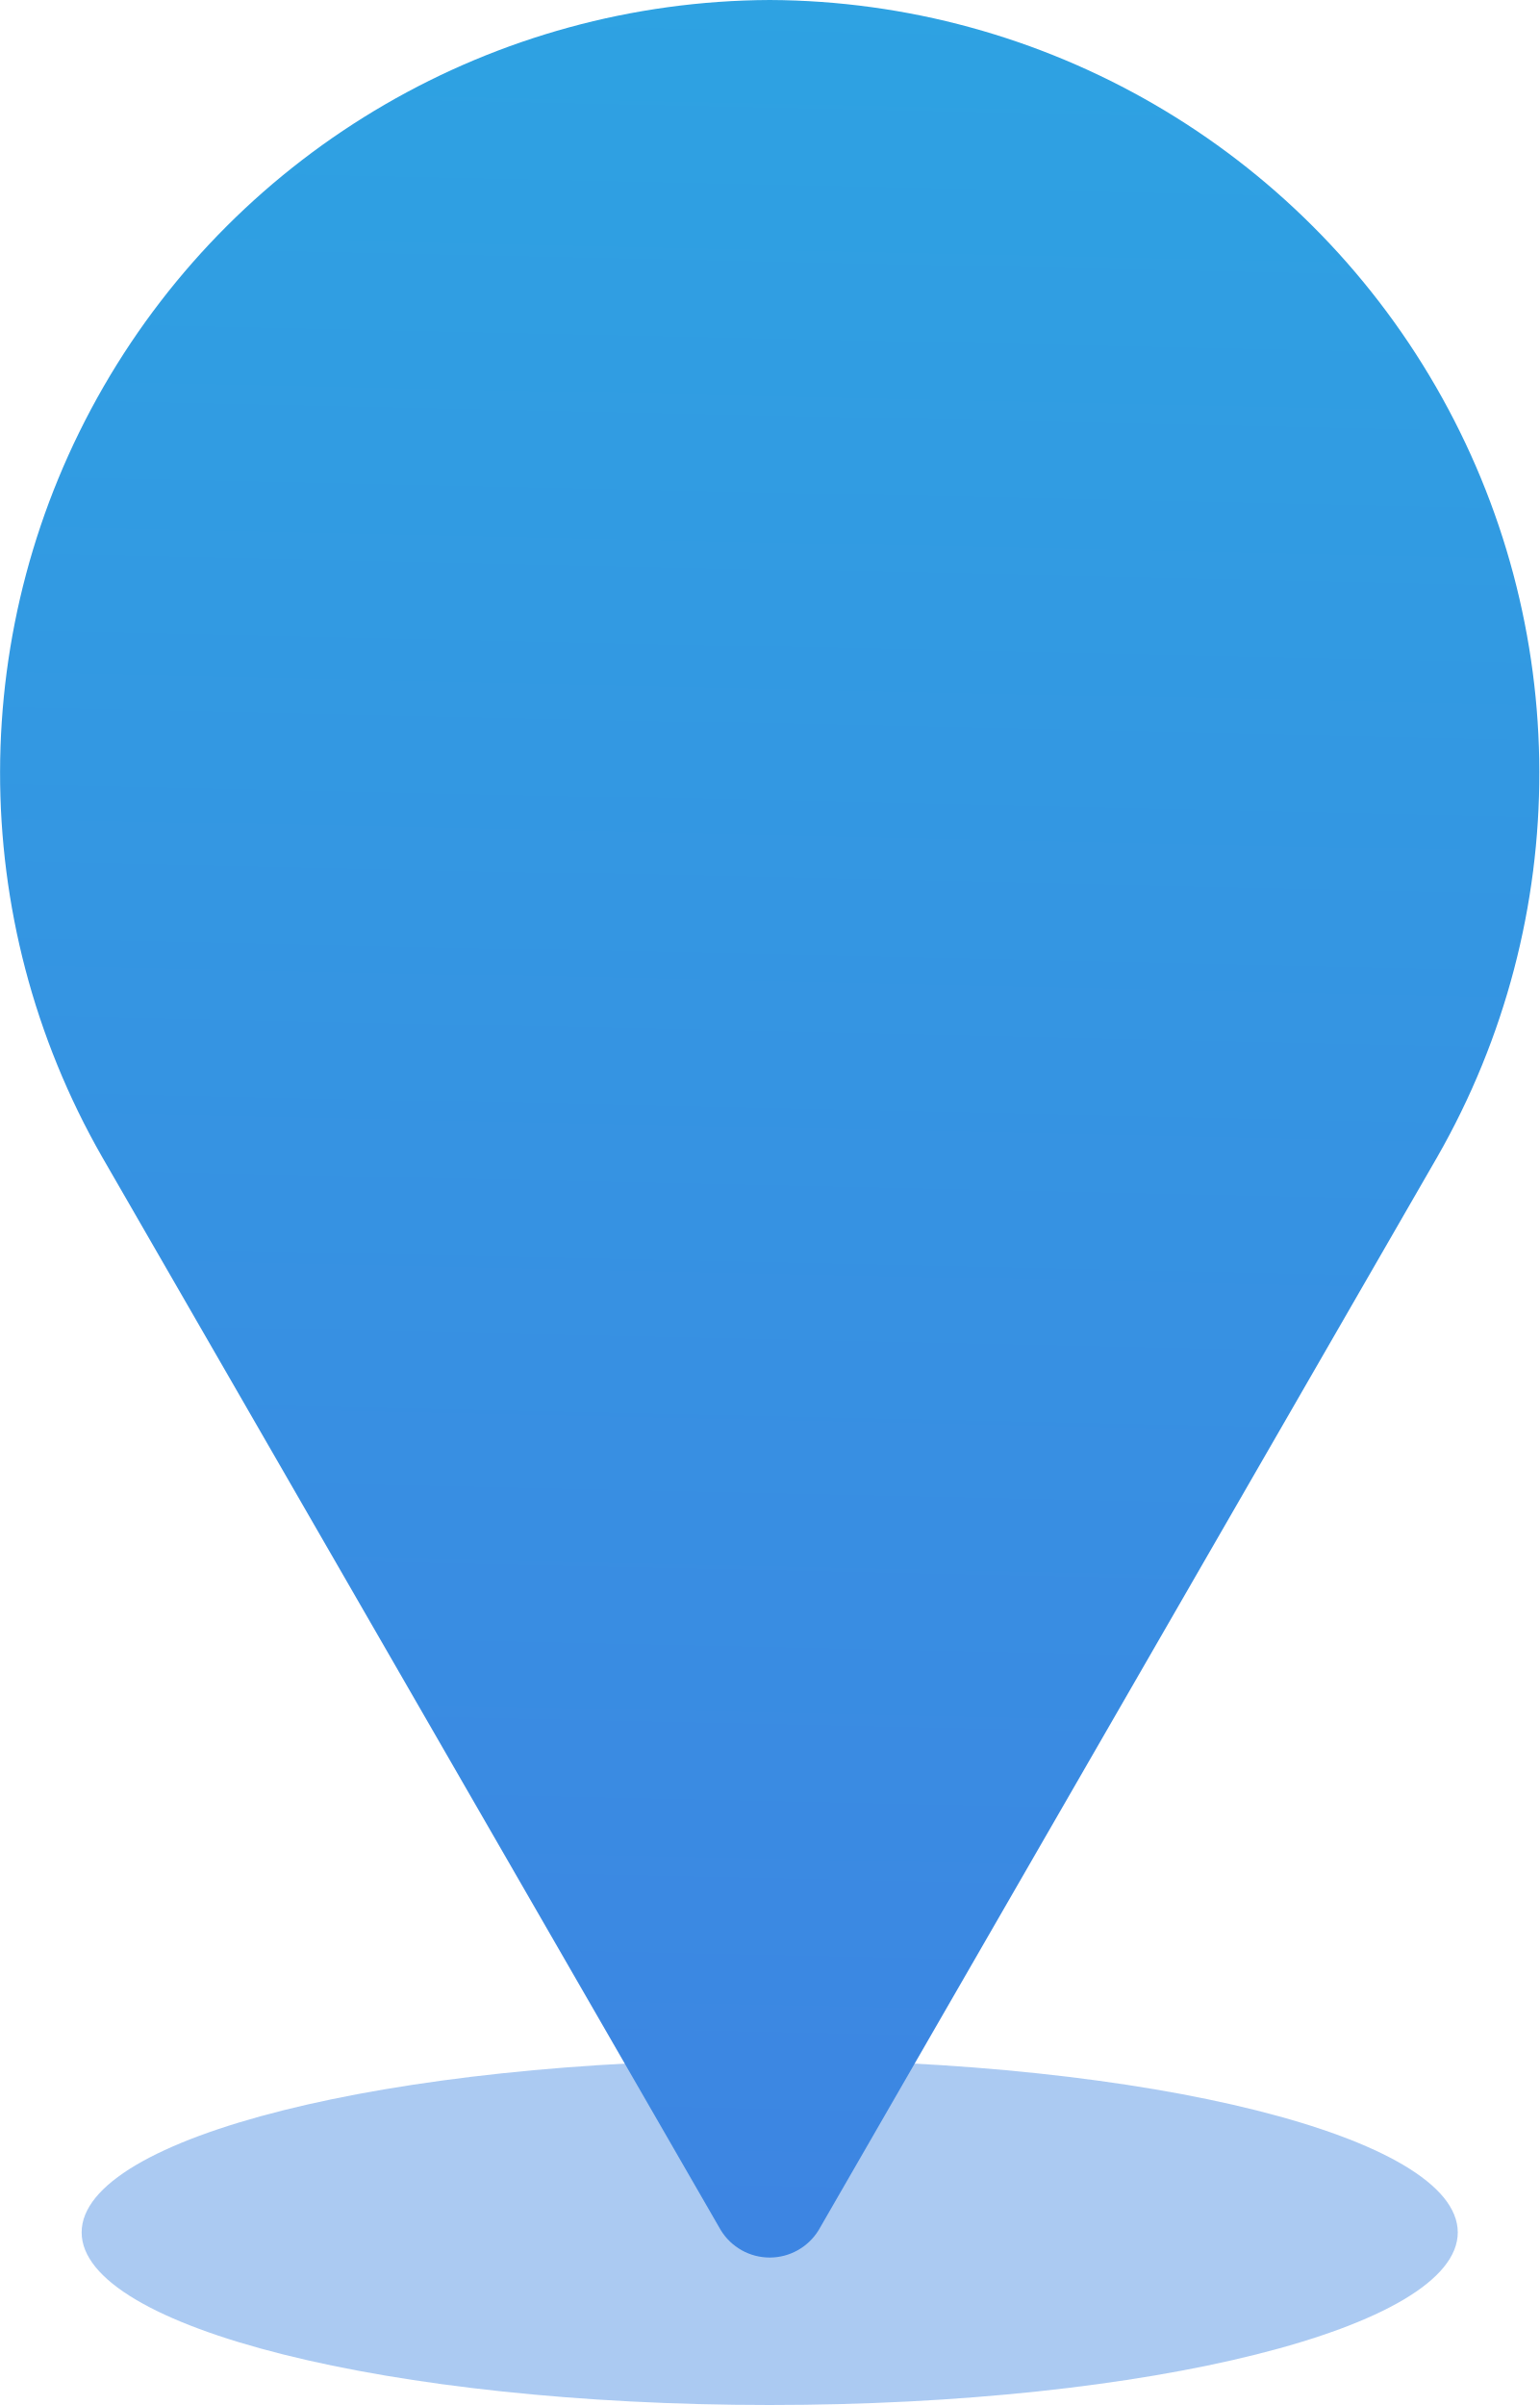
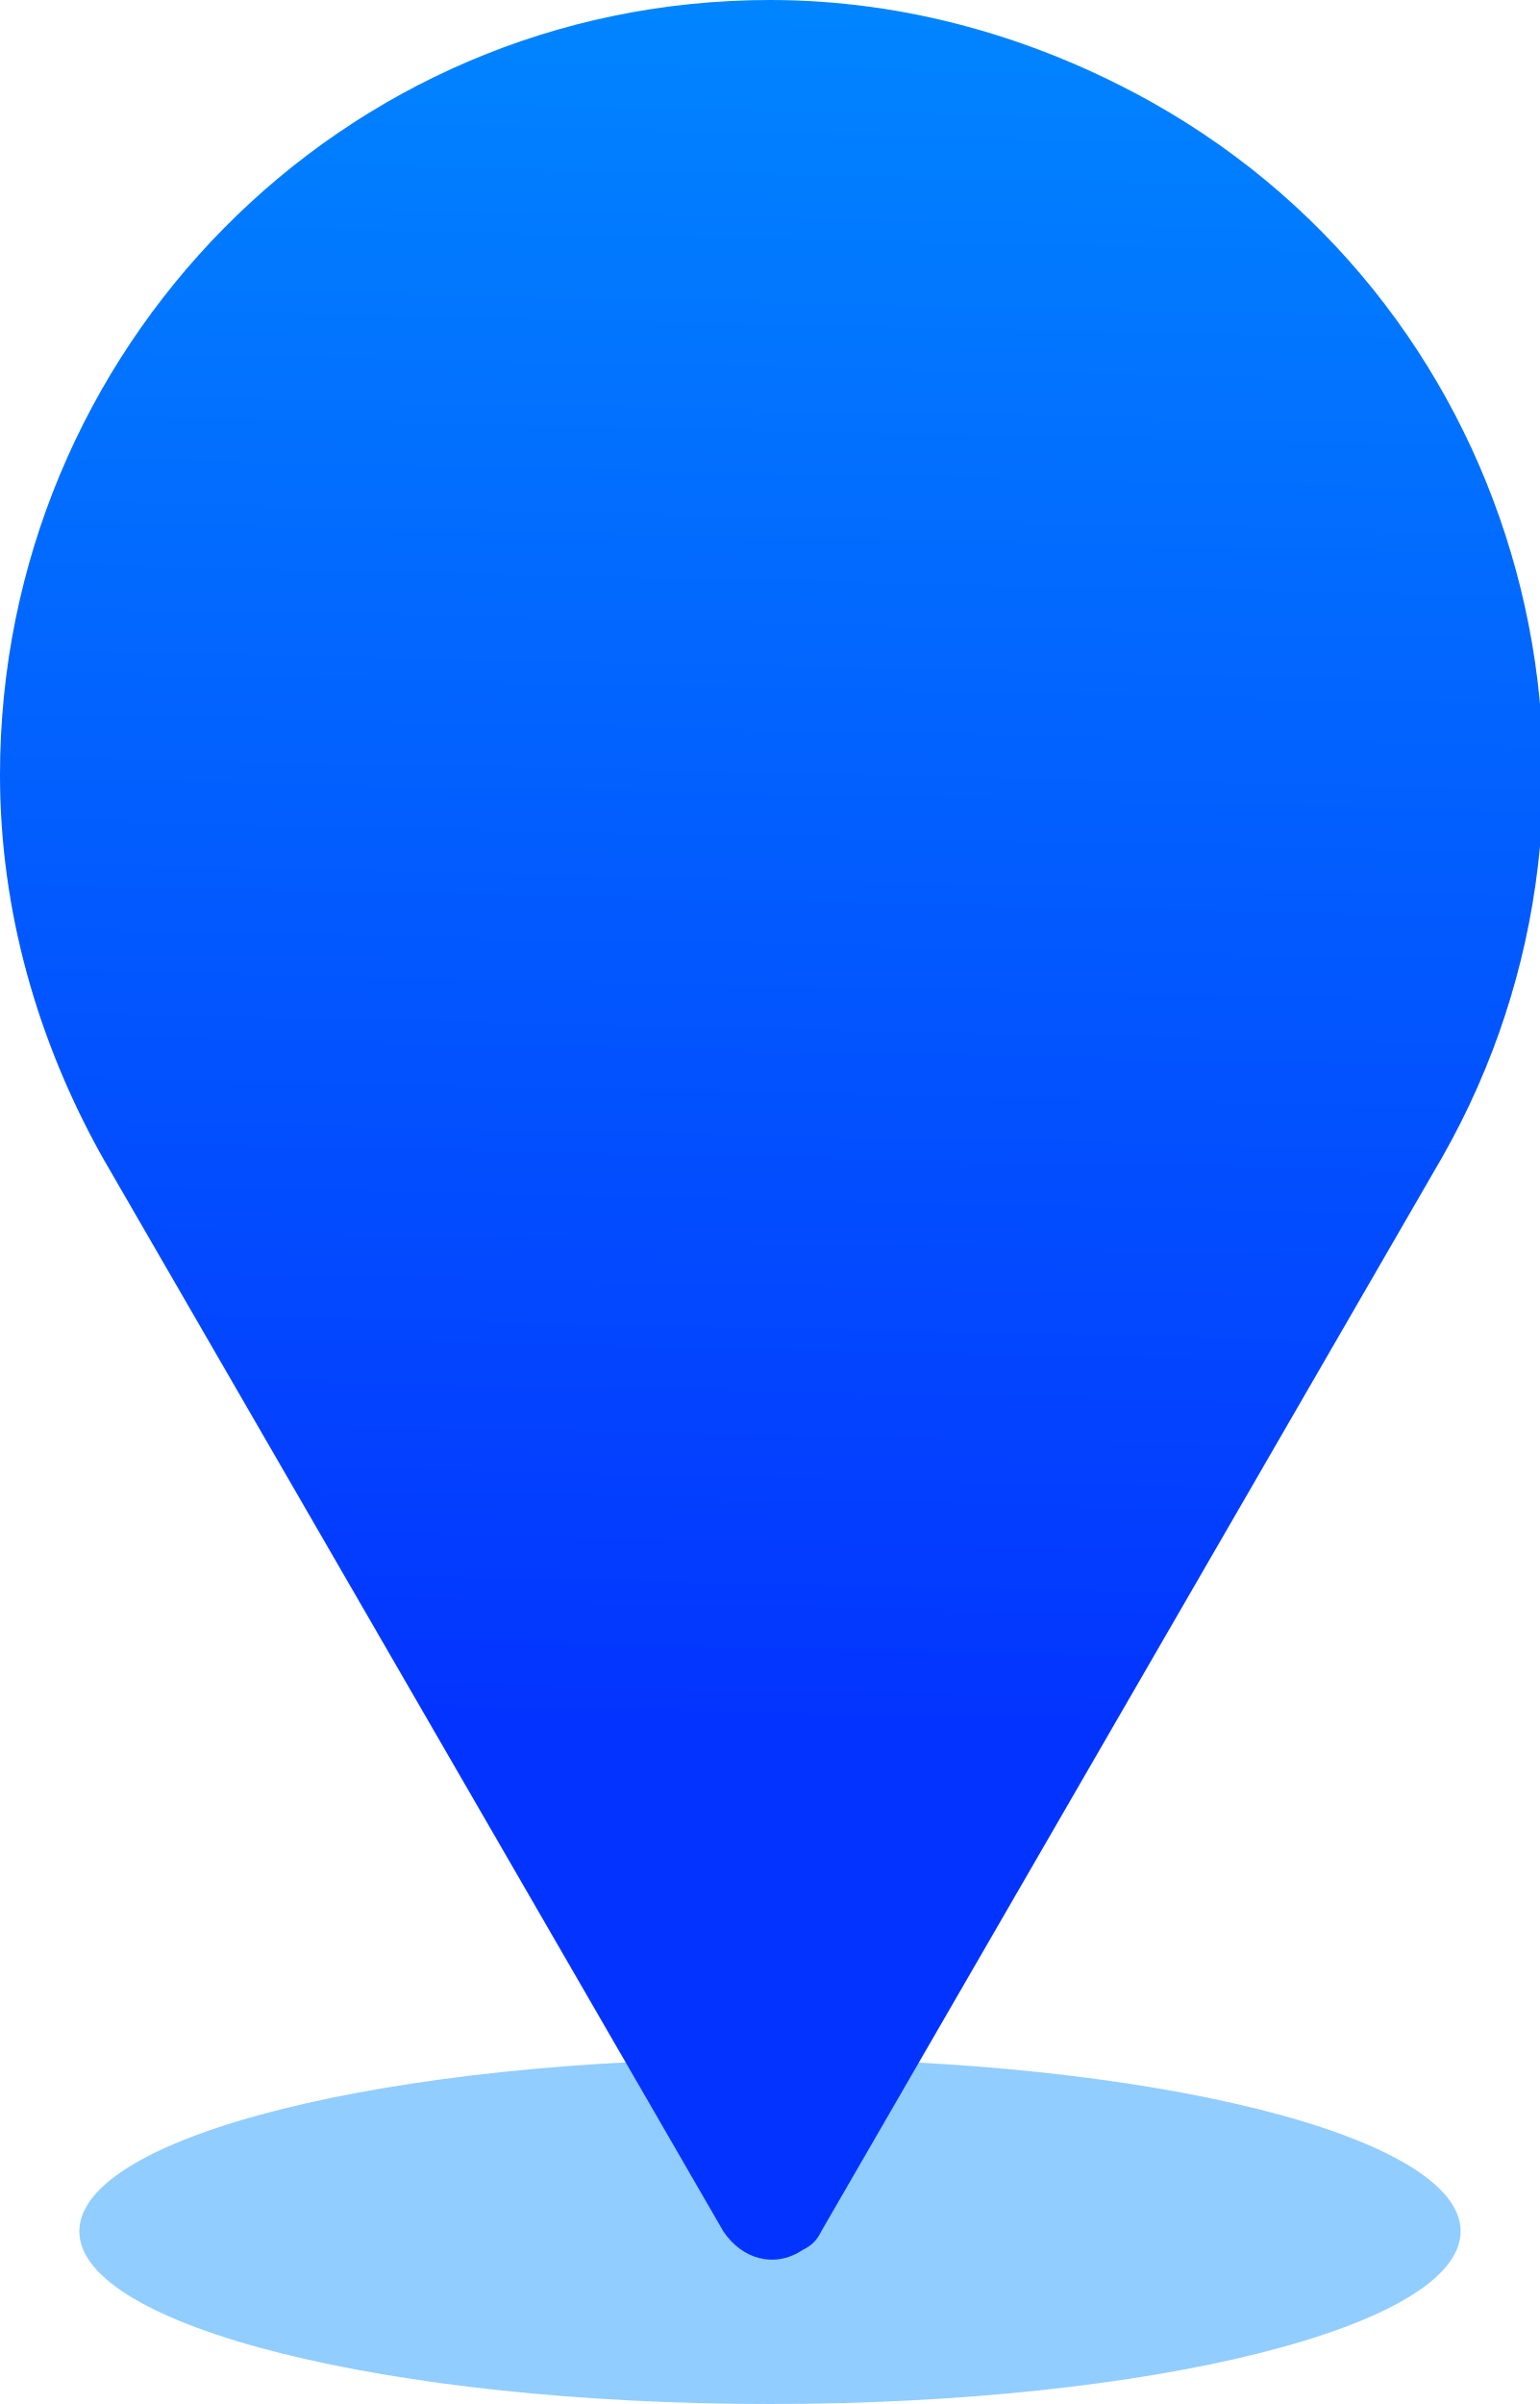
- <svg xmlns="http://www.w3.org/2000/svg" viewBox="0 0 33 51.55">
-   <defs>
-     <style>.a{fill:#3d85e2;opacity:0.43;isolation:isolate;}.b{fill:url(#a);}</style>
-     <linearGradient id="a" x1="809.18" y1="351.41" x2="807.83" y2="414.06" gradientUnits="userSpaceOnUse">
-       <stop offset="0" stop-color="#29abe2" />
-       <stop offset="1" stop-color="#3d85e2" />
-     </linearGradient>
-   </defs>
-   <ellipse class="a" cx="16.5" cy="47.85" rx="14.75" ry="3.7" />
-   <path class="b" d="M808.5,366.4a16.57,16.57,0,0,0-14.31,24.8l13.26,23a1.23,1.23,0,0,0,2.1,0l13.26-23a16.57,16.57,0,0,0-14.31-24.8Z" transform="translate(-792 -366.4)" />
+ <svg xmlns="http://www.w3.org/2000/svg" version="1.1" id="Layer_1" x="0px" y="0px" viewBox="0 0 33 51.5" style="enable-background:new 0 0 33 51.5;" xml:space="preserve">
+   <style type="text/css">
+ 	.st0{opacity:0.43;fill:#008BFF;enable-background:new    ;}
+ 	.st1{fill:url(#SVGID_1_);}
+ </style>
+   <ellipse class="st0" cx="16.5" cy="47.8" rx="14.8" ry="3.7" />
+   <linearGradient id="SVGID_1_" gradientUnits="userSpaceOnUse" x1="809.413" y1="-286.649" x2="808.063" y2="-349.299" gradientTransform="matrix(1 0 0 -1 -792 -312.4)">
+     <stop offset="0" style="stop-color:#00BDFF" />
+     <stop offset="1" style="stop-color:#0334FF" />
+   </linearGradient>
+   <path class="st1" d="M16.5,0C7.3,0,0,7.5,0,16.6c0,2.9,0.8,5.7,2.2,8.2l13.3,23c0.4,0.6,1.1,0.8,1.7,0.4c0.2-0.1,0.3-0.2,0.4-0.4  l13.3-23c4.5-7.9,1.8-18.1-6.2-22.6C22.2,0.8,19.4,0,16.5,0z" />
</svg>
